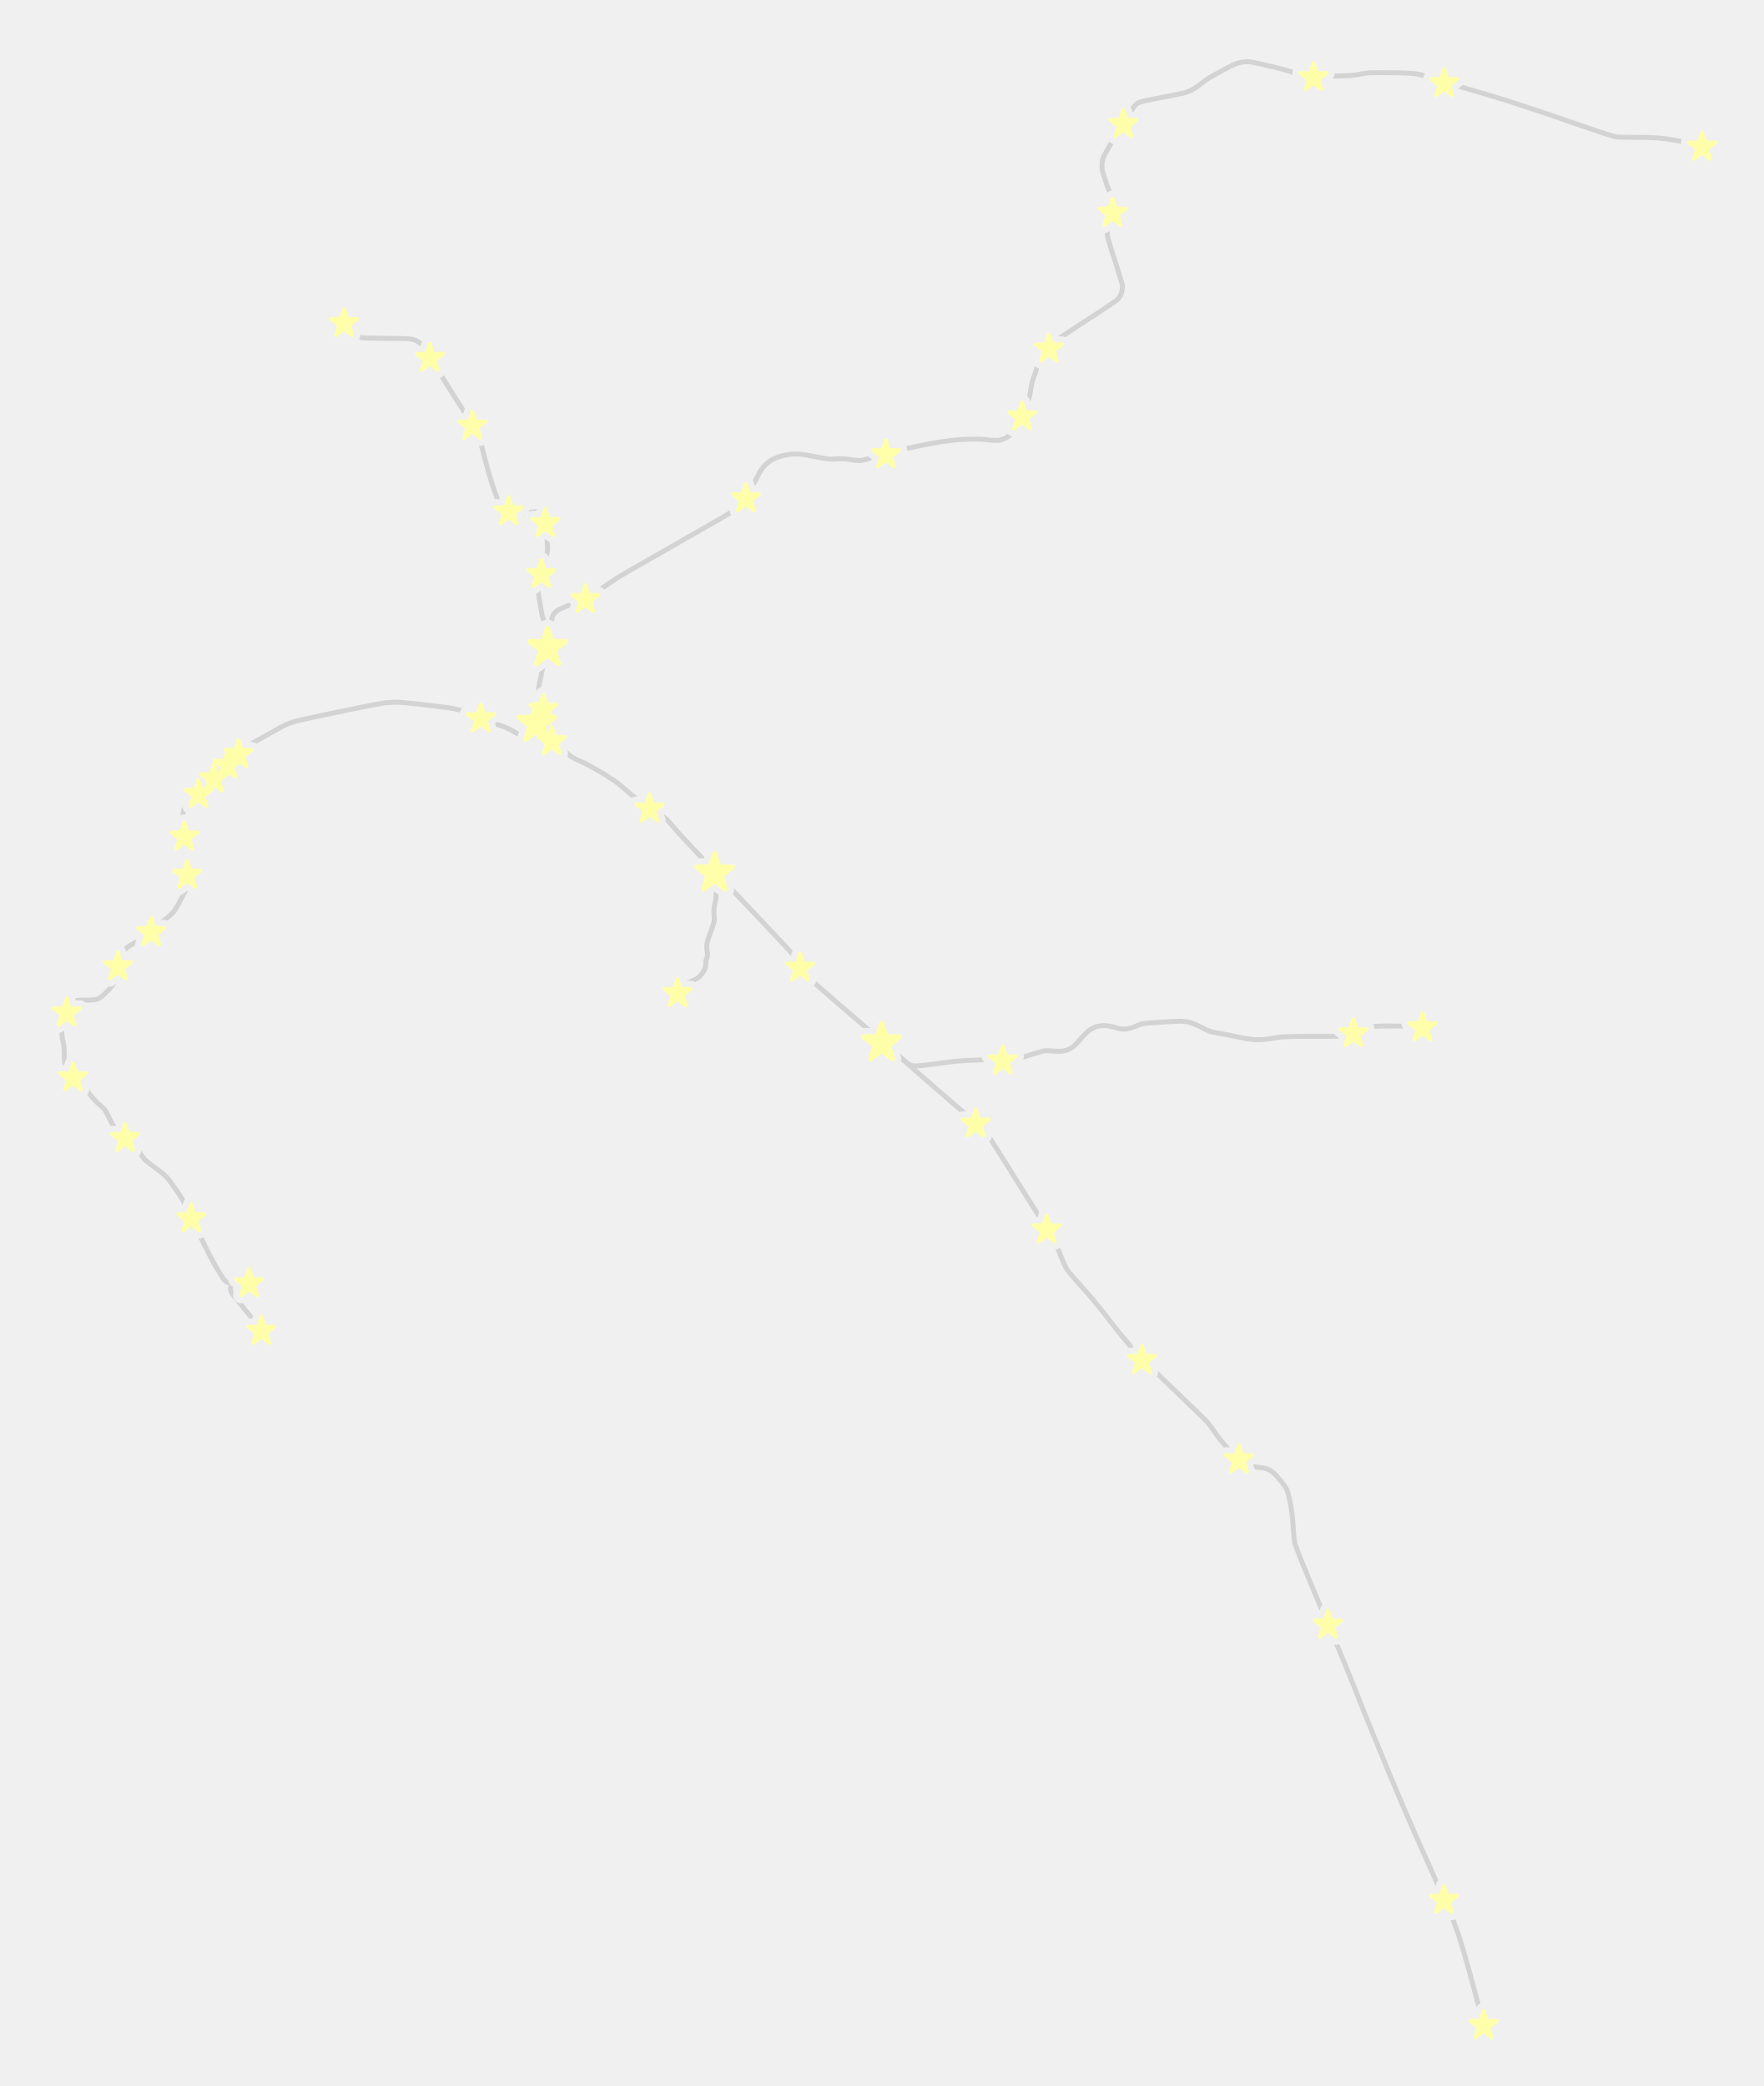
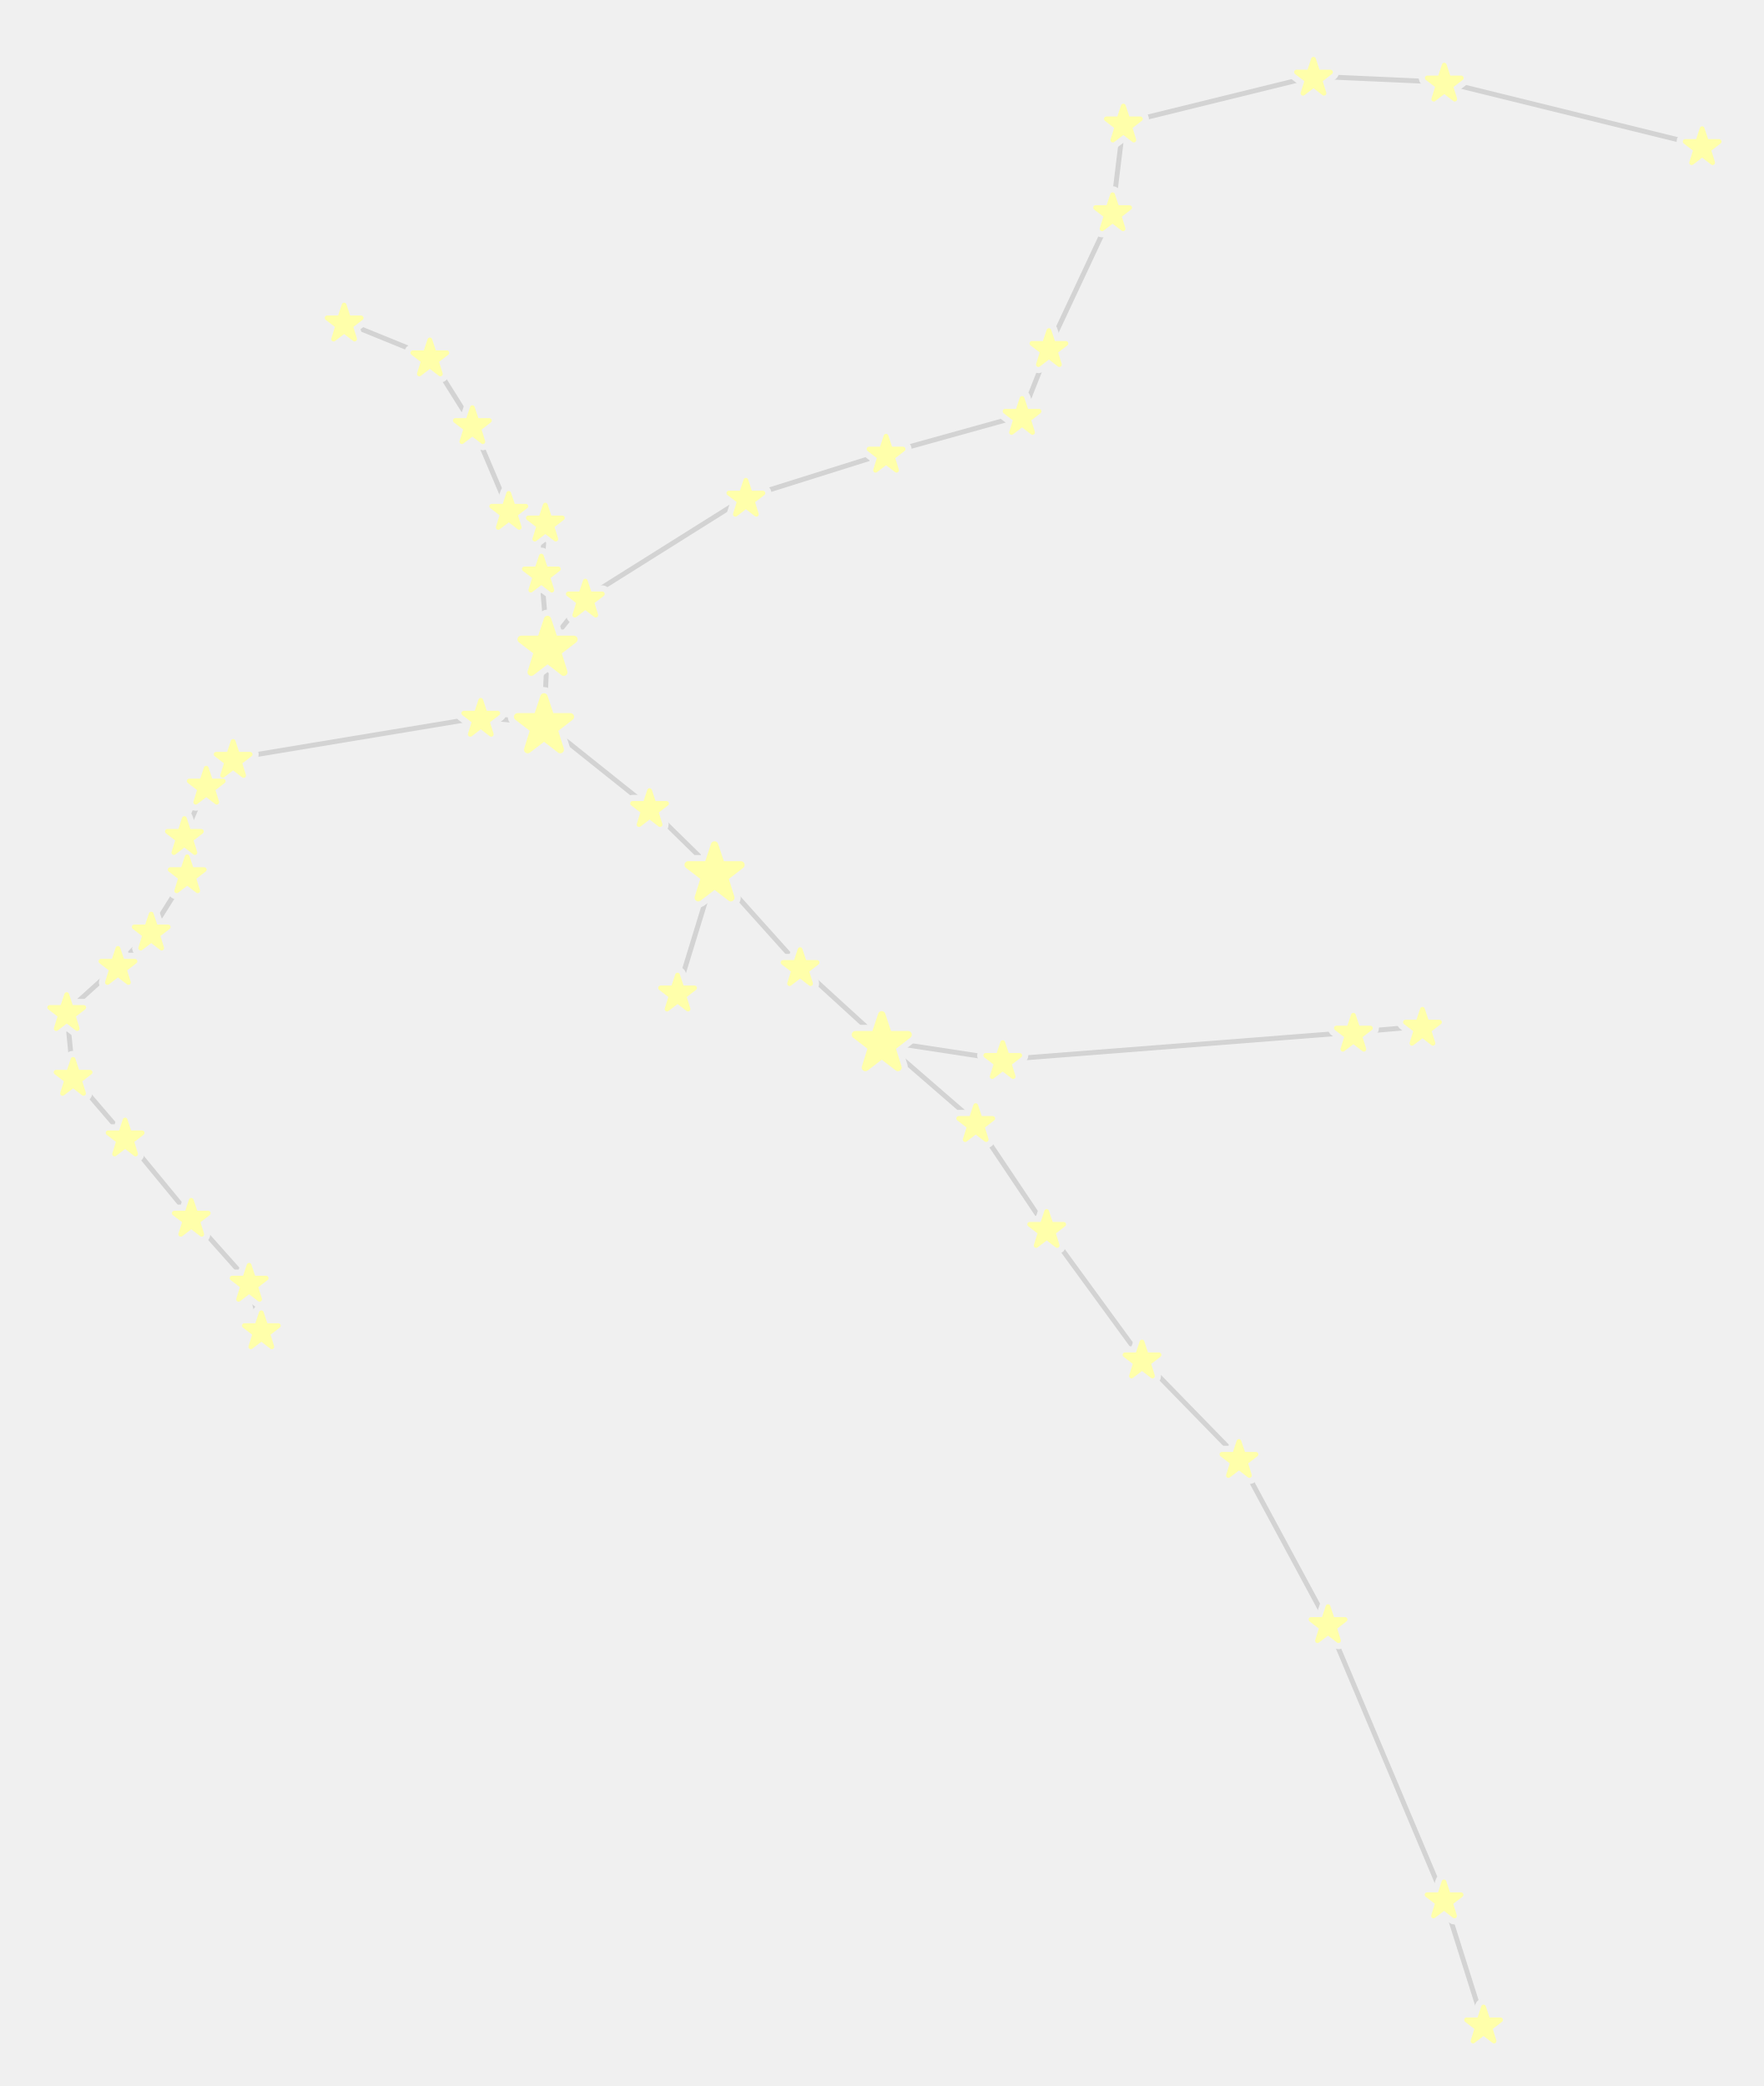
<svg xmlns="http://www.w3.org/2000/svg" width="3000" height="3548" viewBox="0 0 3000 3548">
  <defs>
    <path id="star" d="M100,39.332c0-3.332-2.636-6.029-5.935-6.169c0.004-0.012,0.004-0.024,0.009-0.035H65.461L55.863,4.341 c-0.004,0-0.009,0.001-0.014,0.001C55.058,1.833,52.738,0,49.967,0c-2.938,0-5.384,2.048-6.023,4.789 c-0.007-0.001-0.015,0-0.021-0.002l-9.45,28.341H6.336c-0.048-0.001-0.092-0.014-0.139-0.014C2.773,33.113,0,35.888,0,39.31 c0,1.884,0.857,3.55,2.185,4.687c-0.007,0.01-0.011,0.021-0.019,0.031L26.24,62.535l-8.961,28.683 c-0.364,0.789-0.582,1.659-0.582,2.587c0,3.422,2.775,6.195,6.198,6.195c1.405,0,2.687-0.484,3.727-1.272 c0.011,0.01,0.025,0.017,0.036,0.026L50.027,80.84l22.536,17.317C73.688,99.294,75.245,100,76.97,100 c3.424,0,6.198-2.773,6.198-6.195c0-0.748-0.154-1.456-0.397-2.121c0.016-0.002,0.029-0.01,0.045-0.012l-9.077-29.016l23.718-18.332 c-0.002-0.001-0.005-0.003-0.007-0.005C98.988,43.192,100,41.386,100,39.332z" />
    <mask id="gaps" maskUnits="userSpaceOnUse" x="0" y="0" width="3000" height="3548">
      <rect width="3000" height="3548" fill="#fff" />
      <g fill="#000" stroke="#000" stroke-linejoin="round">
-         <use href="#star" transform="translate(2497.7 3417.1) scale(0.51)" stroke-width="41.18" />
-         <use href="#star" transform="translate(2430.5 3204.3) scale(0.51)" stroke-width="41.18" />
-         <use href="#star" transform="translate(2233.2 2736.1) scale(0.51)" stroke-width="41.18" />
-         <use href="#star" transform="translate(2081.7 2455.2) scale(0.51)" stroke-width="41.18" />
-         <use href="#star" transform="translate(1916.8 2286) scale(0.51)" stroke-width="41.18" />
-         <use href="#star" transform="translate(419 2236.3) scale(0.51)" stroke-width="41.18" />
-         <use href="#star" transform="translate(398.2 2155.5) scale(0.51)" stroke-width="41.18" />
-         <use href="#star" transform="translate(1754.7 2064) scale(0.51)" stroke-width="41.18" />
-         <use href="#star" transform="translate(299.8 2045) scale(0.51)" stroke-width="41.18" />
-         <use href="#star" transform="translate(187.3 1908.4) scale(0.51)" stroke-width="41.18" />
-         <use href="#star" transform="translate(1634 1883.9) scale(0.51)" stroke-width="41.18" />
-         <use href="#star" transform="translate(98.8 1805.3) scale(0.51)" stroke-width="41.18" />
-         <use href="#star" transform="translate(1679.9 1776.7) scale(0.51)" stroke-width="41.18" />
-         <use href="#star" transform="translate(2276.3 1730.2) scale(0.51)" stroke-width="41.18" />
-         <use href="#star" transform="translate(2393.8 1720.1) scale(0.51)" stroke-width="41.18" />
-         <use href="#star" transform="translate(88 1695.1) scale(0.51)" stroke-width="41.18" />
-         <use href="#star" transform="translate(1126.9 1661.9) scale(0.51)" stroke-width="41.18" />
-         <use href="#star" transform="translate(1335.3 1618.6) scale(0.51)" stroke-width="41.18" />
-         <use href="#star" transform="translate(175.1 1616.6) scale(0.51)" stroke-width="41.18" />
-         <use href="#star" transform="translate(231.7 1558.2) scale(0.51)" stroke-width="41.18" />
-         <use href="#star" transform="translate(292.9 1460.7) scale(0.51)" stroke-width="41.18" />
-         <use href="#star" transform="translate(288.1 1395.7) scale(0.51)" stroke-width="41.18" />
-         <use href="#star" transform="translate(1079.3 1348.1) scale(0.51)" stroke-width="41.18" />
-         <use href="#star" transform="translate(312.1 1323.2) scale(0.51)" stroke-width="41.18" />
-         <use href="#star" transform="translate(338.5 1296.8) scale(0.51)" stroke-width="41.18" />
-         <use href="#star" transform="translate(361.8 1273.7) scale(0.51)" stroke-width="41.18" />
-         <use href="#star" transform="translate(380.2 1255.4) scale(0.51)" stroke-width="41.18" />
-         <use href="#star" transform="translate(913 1233.4) scale(0.51)" stroke-width="41.18" />
-         <use href="#star" transform="translate(792.2 1194.6) scale(0.51)" stroke-width="41.18" />
-         <use href="#star" transform="translate(898.9 1178.5) scale(0.51)" stroke-width="41.18" />
-         <use href="#star" transform="translate(970 991.8) scale(0.51)" stroke-width="41.18" />
-         <use href="#star" transform="translate(895.2 949.3) scale(0.51)" stroke-width="41.18" />
-         <use href="#star" transform="translate(902 862.5) scale(0.51)" stroke-width="41.18" />
-         <use href="#star" transform="translate(839.8 842.6) scale(0.51)" stroke-width="41.18" />
-         <use href="#star" transform="translate(1243.1 820.3) scale(0.51)" stroke-width="41.18" />
-         <use href="#star" transform="translate(1481.5 745.4) scale(0.51)" stroke-width="41.18" />
-         <use href="#star" transform="translate(777.9 696.8) scale(0.51)" stroke-width="41.18" />
-         <use href="#star" transform="translate(1712.8 681.1) scale(0.51)" stroke-width="41.18" />
-         <use href="#star" transform="translate(705.6 581.6) scale(0.51)" stroke-width="41.18" />
-         <use href="#star" transform="translate(1758.5 565.7) scale(0.51)" stroke-width="41.18" />
-         <use href="#star" transform="translate(559.8 522.3) scale(0.51)" stroke-width="41.18" />
-         <use href="#star" transform="translate(1866.8 334.7) scale(0.51)" stroke-width="41.18" />
-         <use href="#star" transform="translate(2869.5 222.3) scale(0.51)" stroke-width="41.18" />
-         <use href="#star" transform="translate(1885.1 183.8) scale(0.51)" stroke-width="41.18" />
-         <use href="#star" transform="translate(2430.9 114.2) scale(0.51)" stroke-width="41.18" />
-         <use href="#star" transform="translate(2208.5 104.2) scale(0.51)" stroke-width="41.18" />
-         <use href="#star" transform="translate(1465.1 1736.3) scale(0.69)" stroke-width="30.43" />
-         <use href="#star" transform="translate(1180.9 1447.5) scale(0.69)" stroke-width="30.43" />
-         <use href="#star" transform="translate(878.3 1192.9) scale(0.69)" stroke-width="30.43" />
-         <use href="#star" transform="translate(896.8 1064) scale(0.69)" stroke-width="30.43" />
+         <use href="#star" transform="translate(2490.2 3409.6) scale(0.66)" stroke-width="31.82" />
+         <use href="#star" transform="translate(2423 3196.8) scale(0.66)" stroke-width="31.82" />
+         <use href="#star" transform="translate(2225.7 2728.6) scale(0.66)" stroke-width="31.82" />
+         <use href="#star" transform="translate(2074.2 2447.7) scale(0.66)" stroke-width="31.82" />
+         <use href="#star" transform="translate(1909.3 2278.5) scale(0.66)" stroke-width="31.82" />
+         <use href="#star" transform="translate(411.5 2228.8) scale(0.66)" stroke-width="31.82" />
+         <use href="#star" transform="translate(390.7 2148) scale(0.66)" stroke-width="31.82" />
+         <use href="#star" transform="translate(1747.2 2056.5) scale(0.66)" stroke-width="31.82" />
+         <use href="#star" transform="translate(292.3 2037.5) scale(0.66)" stroke-width="31.82" />
+         <use href="#star" transform="translate(179.8 1900.9) scale(0.66)" stroke-width="31.82" />
+         <use href="#star" transform="translate(1626.5 1876.4) scale(0.66)" stroke-width="31.82" />
+         <use href="#star" transform="translate(91.3 1797.8) scale(0.66)" stroke-width="31.82" />
+         <use href="#star" transform="translate(1672.4 1769.2) scale(0.66)" stroke-width="31.82" />
+         <use href="#star" transform="translate(2268.8 1722.7) scale(0.66)" stroke-width="31.82" />
+         <use href="#star" transform="translate(2386.3 1712.6) scale(0.66)" stroke-width="31.82" />
+         <use href="#star" transform="translate(80.5 1687.6) scale(0.66)" stroke-width="31.82" />
+         <use href="#star" transform="translate(1119.4 1654.4) scale(0.66)" stroke-width="31.82" />
+         <use href="#star" transform="translate(1327.8 1611.1) scale(0.66)" stroke-width="31.82" />
+         <use href="#star" transform="translate(167.6 1609.1) scale(0.66)" stroke-width="31.82" />
+         <use href="#star" transform="translate(224.2 1550.7) scale(0.66)" stroke-width="31.82" />
+         <use href="#star" transform="translate(285.4 1453.2) scale(0.66)" stroke-width="31.82" />
+         <use href="#star" transform="translate(280.6 1388.2) scale(0.66)" stroke-width="31.82" />
+         <use href="#star" transform="translate(1071.8 1340.6) scale(0.66)" stroke-width="31.82" />
+         <use href="#star" transform="translate(317.8 1302.5) scale(0.66)" stroke-width="31.82" />
+         <use href="#star" transform="translate(363.5 1257) scale(0.66)" stroke-width="31.82" />
+         <use href="#star" transform="translate(784.7 1187.1) scale(0.66)" stroke-width="31.82" />
+         <use href="#star" transform="translate(962.5 984.3) scale(0.66)" stroke-width="31.82" />
+         <use href="#star" transform="translate(887.7 941.8) scale(0.66)" stroke-width="31.82" />
+         <use href="#star" transform="translate(894.5 855) scale(0.66)" stroke-width="31.82" />
+         <use href="#star" transform="translate(832.3 835.1) scale(0.66)" stroke-width="31.82" />
+         <use href="#star" transform="translate(1235.6 812.8) scale(0.66)" stroke-width="31.82" />
+         <use href="#star" transform="translate(1474 737.9) scale(0.66)" stroke-width="31.82" />
+         <use href="#star" transform="translate(770.4 689.3) scale(0.66)" stroke-width="31.82" />
+         <use href="#star" transform="translate(1705.3 673.6) scale(0.66)" stroke-width="31.82" />
+         <use href="#star" transform="translate(698.1 574.1) scale(0.66)" stroke-width="31.82" />
+         <use href="#star" transform="translate(1751 558.2) scale(0.66)" stroke-width="31.82" />
+         <use href="#star" transform="translate(552.3 514.8) scale(0.66)" stroke-width="31.82" />
+         <use href="#star" transform="translate(1859.3 327.2) scale(0.66)" stroke-width="31.82" />
+         <use href="#star" transform="translate(2862 214.8) scale(0.66)" stroke-width="31.82" />
+         <use href="#star" transform="translate(1877.6 176.3) scale(0.66)" stroke-width="31.82" />
+         <use href="#star" transform="translate(2423.4 106.7) scale(0.66)" stroke-width="31.82" />
+         <use href="#star" transform="translate(2201 96.7) scale(0.66)" stroke-width="31.82" />
+         <use href="#star" transform="translate(1448.5 1719.7) scale(1.023)" stroke-width="20.53" />
+         <use href="#star" transform="translate(1164.2 1430.9) scale(1.023)" stroke-width="20.53" />
+         <use href="#star" transform="translate(874.1 1179) scale(1.023)" stroke-width="20.53" />
+         <use href="#star" transform="translate(880.1 1047.3) scale(1.023)" stroke-width="20.53" />
      </g>
    </mask>
  </defs>
  <g mask="url(#gaps)" fill="none" stroke="#d3d3d3" stroke-width="8.4" stroke-linecap="round" stroke-linejoin="round">
-     <path d="M912.8 1227.4 L910.5 1232.4 L909.6 1234.9 L909.2 1236.7 L909.2 1238.2 L909.5 1239.5 L909.8 1240.7 L910.2 1241.6 L910.7 1242.3 L911.1 1242.8 L912.4 1243.6 L914.6 1244.8 L917.5 1246.4 L921.2 1248.3 L924.8 1250.2 L928.1 1252.1 L931.9 1254.5 L938.5 1258.9" />
-     <path d="M912.8 1227.4 L907 1239 L904.2 1244.4 L902.5 1247.5 L901.1 1249.5 L900 1250.4 L898.9 1251.2 L897.7 1251.8 L896.5 1252.2 L895.1 1252.4 L893.6 1252.5 L891.9 1252.4 L890.1 1252.1 L888 1251.6 L885.2 1250.5 L881.5 1248.6 L876.9 1246.1 L871.5 1242.8 L865.8 1239.9 L859.8 1237.2 L853.4 1234.8 L846.8 1232.7 L840.6 1230.6 L834.9 1228.3 L828.4 1225.4 L817.7 1220.1" />
+     <path d="M925.2 1230.1 L817.7 1220.1" />
    <path d="M313.6 1421.2 L318.4 1486.2" />
-     <path d="M912.8 1227.4 L924.4 1204" />
-     <path d="M318.4 1486.2 L318.9 1494.4 L319.1 1498.5 L319.1 1501.4 L319 1503.8 L318.8 1505.9 L317.4 1509.8 L314.9 1515.5 L311.2 1523 L306.4 1532.3 L302.2 1539.9 L298.6 1545.9 L295.7 1550.2 L293.4 1552.8 L289.6 1556.4 L284.3 1561.1 L275.6 1568.5 L257.2 1583.7" />
-     <path d="M2895 247.8 L2856.3 239.8 L2834.7 236.3 L2817.3 234.5 L2799.9 233.7 L2782.4 233.7 L2768.4 233.5 L2757.9 233.3 L2751 233 L2747.5 232.6 L2734.3 228.7 L2711.4 221.2 L2678.8 210.1 L2636.5 195.5 L2597.5 182.4 L2561.8 170.8 L2522 158.7 L2456.4 139.7" />
-     <path d="M920.7 974.8 L925.7 958 L928 950 L929.4 945.2 L930.2 941.8 L930.6 939.7 L930.9 937.6 L931.1 935.6 L931.2 933.5 L931.3 931.4 L931 927.3 L930.6 921.2 L929.7 910.6 L927.5 888" />
-     <path d="M1499.6 1770.8 L1556.6 1820.7 L1585.6 1846 L1605.6 1863.3 L1626.5 1881.4 L1659.5 1909.4" />
-     <path d="M1499.6 1770.8 L1428.2 1709.3 L1396.2 1681.6 L1379.6 1667.1 L1370.6 1659.1 L1369.2 1657.6 L1367.8 1655.7 L1366.3 1653.6 L1364.4 1650.4 L1360.8 1644.1" />
-     <path d="M2523.2 3442.6 L2499.8 3356 L2487.8 3313.8 L2479.4 3287.2 L2470.4 3262.9 L2456 3229.8" />
-     <path d="M1499.6 1770.8 L1524.1 1791.9 L1535.3 1801.5 L1541.4 1806.6 L1545 1809.5 L1546.1 1810.2 L1547.4 1810.9 L1548.6 1811.4 L1549.9 1811.9 L1551.2 1812.4 L1553.1 1812.7 L1555.5 1812.8 L1558.5 1812.9 L1562 1812.8 L1568.9 1812.2 L1579.3 1811 L1593.2 1809.2 L1610.5 1806.8 L1627.8 1804.9 L1645.1 1803.6 L1666.7 1802.8 L1705.4 1802.2" />
-     <path d="M313.6 1421.2 L312.2 1401.6 L311.6 1392.3 L311.4 1386.9 L311.5 1383.2 L311.8 1381.1 L312.2 1379.3 L312.6 1377.6 L313.2 1376.1 L313.7 1374.9 L314.4 1373.6 L315.1 1372.4 L315.9 1371.3 L316.7 1370.2 L318.6 1368.1 L321.4 1365.1 L326.6 1359.8 L337.6 1348.7" />
-     <path d="M124.3 1830.8 L133.3 1838.9 L138.5 1844.1 L143.1 1849.2 L147.9 1855.1 L153.1 1861.7 L157.8 1867.5 L162.3 1872.4 L166.3 1876.4 L170 1879.6 L173.1 1882.4 L175.6 1884.9 L177.5 1886.9 L178.7 1888.6 L180.3 1891.1 L182.1 1894.5 L184.3 1898.7 L186.8 1903.7 L188.9 1907.9 L190.8 1911.3 L192.3 1913.8 L193.4 1915.6 L194.6 1917.3 L195.9 1918.9 L197.3 1920.5 L198.8 1922 L200.6 1923.7 L202.8 1925.7 L206.1 1928.5 L212.8 1933.9" />
-     <path d="M1215.4 1482 L1181.5 1446.1 L1165.2 1428.7 L1155.2 1417.8 L1147.7 1409.3 L1142.7 1403.4 L1138.6 1398.7 L1135.3 1395.1 L1132.9 1392.7 L1131.2 1391.4 L1128.5 1389.4 L1124.7 1386.8 L1118.3 1382.5 L1104.8 1373.6" />
-     <path d="M1215.4 1482 L1217.1 1483.9 L1217.9 1484.9 L1218.3 1485.6 L1218.4 1486.2 L1218.3 1486.7 L1218.1 1487.4 L1217.6 1488.2 L1216.9 1489.1 L1216 1490.2 L1215.4 1491.2 L1214.9 1492.1 L1214.6 1492.9 L1214.4 1493.6 L1214.5 1494.9 L1214.9 1497 L1215.4 1499.7 L1216.1 1503.1 L1216.8 1506.1 L1217.2 1508.9 L1217.6 1511.3 L1217.8 1513.4 L1217.9 1515.6 L1218 1518.1 L1218 1520.7 L1218 1523.5 L1217.7 1526.5 L1217.3 1529.5 L1216.7 1532.8 L1215.9 1536.2 L1215.3 1539.4 L1214.8 1542.5 L1214.4 1545.5 L1214.3 1548.3 L1214.2 1551 L1214.3 1553.8 L1214.4 1556.6 L1214.7 1559.3 L1214.9 1561.9 L1214.9 1564.3 L1214.7 1566.5 L1214.3 1568.6 L1213.3 1572.1 L1211.6 1577 L1209.3 1583.4 L1206.4 1591.3 L1204.2 1597.9 L1202.8 1603.2 L1202 1607.3 L1202 1610.1 L1202.2 1612.8 L1202.4 1615.6 L1202.8 1618.4 L1203.2 1621.1 L1203.4 1623.7 L1203.2 1626 L1202.6 1628.1 L1201.8 1630 L1201.2 1631.9 L1200.7 1633.9 L1200.5 1635.9 L1200.5 1638 L1200.4 1640 L1200.3 1641.7 L1200 1643.2 L1199.8 1644.6 L1199.3 1646.1 L1198.7 1647.7 L1198 1649.5 L1197.1 1651.4 L1195.9 1653.3 L1194.5 1655.3 L1192.9 1657.3 L1191.1 1659.4 L1189.4 1661.2 L1187.9 1662.6 L1186.5 1663.7 L1185.4 1664.4 L1183.2 1665.5 L1180 1667 L1175.9 1668.9 L1170.8 1671.2 L1166.7 1673.1 L1163.7 1674.7 L1161.6 1676 L1160.6 1677 L1159.4 1678.2 L1158.1 1679.8 L1156.2 1682.3 L1152.4 1687.4" />
-     <path d="M1892.3 360.2 L1887.7 374 L1885.5 381.1 L1884.4 385.9 L1883.7 390 L1883.4 393.5 L1883.3 396.8 L1883.5 399.8 L1883.9 402.8 L1884.5 405.5 L1886.3 412 L1889.5 422.4 L1894 436.6 L1899.8 454.5 L1904.1 468.5 L1907.2 478.6 L1908.8 484.6 L1909 486.7 L1909 489 L1908.8 491.3 L1908.4 493.9 L1907.8 496.6 L1907.1 499.1 L1906.2 501.3 L1905.2 503.3 L1904.1 505.1 L1902.9 506.8 L1901.6 508.4 L1900.1 509.9 L1898.6 511.2 L1891.5 516.1 L1879 524.5 L1861.1 536.3 L1837.6 551.6 L1819.6 563.4 L1807.1 571.6 L1800 576.4 L1798.3 577.7 L1796.3 579.4 L1794 581.5 L1790.7 584.7 L1784 591.2" />
-     <path d="M200.6 1642.1 L198.9 1653.5 L198 1659.1 L197.3 1662.7 L196.6 1665.5 L196 1667.5 L195.1 1669.5 L194 1671.7 L192.6 1673.9 L191 1676.2 L189 1678.8 L186.5 1681.7 L183.5 1684.9 L180.1 1688.4 L177.1 1691.3 L174.5 1693.7 L172.4 1695.4 L170.7 1696.7 L168.9 1697.7 L167.1 1698.6 L165.2 1699.4 L163.1 1700 L160.1 1700.5 L155.9 1700.8 L150.7 1701 L144.4 1701 L139.4 1701 L135.5 1701.1 L132.9 1701.3 L131.5 1701.5 L130.3 1701.7 L129.3 1701.9 L128.5 1702.2 L127.9 1702.5 L127.2 1702.9 L126.3 1703.6 L125.4 1704.3 L124.4 1705.3 L123 1706.8 L121.3 1709.1 L118.8 1712.8 L113.5 1720.6" />
-     <path d="M124.3 1830.8 L120.5 1827.2 L118.3 1824.7 L116.6 1822 L114.8 1818.7 L113.1 1814.9 L111.7 1811.8 L110.7 1809.2 L110.1 1807.2 L109.8 1805.8 L109.6 1803.2 L109.5 1799.4 L109.3 1794.3 L109.2 1788 L108.9 1782.3 L108.3 1777.1 L107.5 1772.5 L106.4 1768.4 L105.7 1763.6 L105.2 1758.1 L105 1751.9 L105.1 1744.9 L105.6 1738.8 L106.7 1733.6 L108.8 1728.4 L113.5 1720.6" />
-     <path d="M927.5 888 L926.6 880.9 L926.1 877.6 L925.7 875.7 L925.3 874.5 L924.9 873.9 L924.4 873.3 L923.6 872.6 L922.7 871.8 L921.6 871.1 L920.4 870.5 L919.1 870 L917.8 869.8 L916.4 869.7 L913.3 870 L908.4 870.5 L901.9 871.4 L893.6 872.6 L887 873.5 L882.2 874 L879.1 874 L877.7 873.8 L876 873.2 L874.1 872.4 L871.1 871 L865.3 868.1" />
-     <path d="M731.1 607.1 L723.2 595.2 L719.3 589.6 L716.8 586.3 L714.7 584 L713.1 582.7 L711.5 581.5 L710.1 580.6 L708.7 579.8 L707.5 579.2 L706 578.6 L704.4 578.1 L702.5 577.6 L700.5 577.1 L698.3 576.7 L695.8 576.4 L693.2 576.1 L690.4 576 L684.3 575.8 L674.9 575.6 L662.1 575.5 L646 575.4 L633.5 575.2 L624.4 575 L618.8 574.8 L616.7 574.6 L614.8 574.3 L613.2 573.9 L611.7 573.4 L610.4 572.9 L609 572.2 L607.5 571.2 L606 570.1 L604.3 568.9 L602.5 567.3 L600.4 565.4 L598.2 563.2 L595.8 560.6 L593.5 558.2 L591.5 555.8 L589.2 552.9 L585.3 547.8" />
-     <path d="M2419.3 1745.6 L2376.8 1745.2 L2357.2 1745.1 L2346.4 1745.3 L2339.6 1745.6 L2336.9 1746.1 L2332.9 1747.1 L2327.6 1748.4 L2319.2 1750.7 L2301.8 1755.7" />
-     <path d="M405.7 1280.9 L387.3 1299.2" />
-     <path d="M2107.2 2480.7 L2097.8 2472.3 L2092.7 2467.6 L2088.7 2463.7 L2084.9 2459.7 L2081.1 2455.5 L2077.2 2450.9 L2073.1 2445.6 L2068.9 2439.9 L2064.5 2433.6 L2060.7 2428.3 L2057.7 2424.1 L2055.2 2420.9 L2053.4 2418.7 L2045.3 2410.6 L2030.8 2396.5 L2003.3 2370 L1942.3 2311.5" />
-     <path d="M2107.2 2480.7 L2112 2484.8 L2114.6 2486.9 L2116.6 2488.4 L2118.4 2489.7 L2120.2 2490.7 L2122.1 2491.7 L2124 2492.5 L2126 2493.2 L2128 2493.8 L2130.7 2494.3 L2134.1 2494.9 L2138.3 2495.5 L2143.1 2496.1 L2147.1 2496.6 L2150.2 2497.1 L2152.4 2497.6 L2153.8 2498 L2155.2 2498.5 L2156.8 2499.2 L2158.5 2500.1 L2160.4 2501 L2162.3 2502.3 L2164.2 2503.7 L2166.2 2505.4 L2168.2 2507.3 L2170.5 2509.7 L2173.1 2512.6 L2175.9 2515.9 L2179 2519.7 L2181.6 2523 L2183.7 2525.7 L2185.3 2528 L2186.5 2529.8 L2187.6 2531.8 L2188.6 2534 L2189.6 2536.4 L2190.5 2539 L2191.6 2543 L2192.8 2548.5 L2194.2 2555.3 L2195.8 2563.6 L2197.1 2572.4 L2198.2 2581.7 L2199.1 2591.7 L2199.8 2602.1 L2200.5 2610.7 L2201.1 2617.3 L2201.6 2621.9 L2202.1 2624.7 L2204.8 2632.2 L2209.5 2644.6 L2216.4 2661.8 L2225.4 2683.8 L2233.4 2703.1 L2240.4 2719.7 L2247.6 2736.4 L2258.7 2761.6" />
-     <path d="M1104.8 1373.6 L1088.3 1362.3 L1079.9 1356.4 L1074.1 1352 L1069.2 1347.9 L1065.1 1344.1 L1060.6 1340.2 L1055.8 1336.2 L1050.5 1332.1 L1044.9 1328 L1038.2 1323.5 L1030.6 1318.6 L1021.9 1313.4 L1012.2 1307.8 L1003.7 1303 L996.3 1299.1 L990 1296 L984.9 1293.8 L980.6 1291.8 L977.1 1290.1 L974.5 1288.7 L972.7 1287.6 L970.1 1285.6 L966.7 1282.7 L962.4 1278.8 L957.3 1274.1 L952.8 1270 L948.8 1266.6 L944.8 1263.4 L938.5 1258.9" />
-     <path d="M200.6 1642.1 L202.7 1633.5 L203.8 1629.2 L204.8 1626.4 L205.7 1624.1 L206.8 1622.2 L207.7 1620.6 L208.7 1619.1 L209.6 1617.8 L210.5 1616.8 L211.7 1615.5 L213.2 1614.1 L215.1 1612.5 L217.2 1610.8 L220 1608.9 L223.2 1606.9 L227 1604.8 L231.4 1602.5 L235.8 1599.9 L240.4 1596.8 L246.4 1592.4 L257.2 1583.7" />
-     <path d="M1507 770.9 L1486.6 777.3 L1476.9 780.2 L1471 781.8 L1466.7 782.8 L1463.9 783.3 L1460.3 783.4 L1455.8 783.1 L1450.5 782.4 L1444.3 781.4 L1438.4 780.7 L1432.9 780.3 L1427.7 780.3 L1422.8 780.6 L1418.6 780.8 L1415.1 780.9 L1412.4 780.9 L1410.3 780.8 L1406.3 780.3 L1400.4 779.3 L1392.7 778 L1383.1 776.1 L1375.2 774.7 L1369 773.6 L1364.5 772.9 L1361.7 772.6 L1358.7 772.3 L1355.6 772.2 L1352.3 772.2 L1348.8 772.3 L1345.1 772.6 L1341.4 773.1 L1337.4 773.7 L1333.3 774.6 L1329.6 775.5 L1326.2 776.4 L1323.3 777.4 L1320.7 778.4 L1318.2 779.5 L1316 780.5 L1314 781.5 L1312.2 782.6 L1310.4 783.7 L1308.7 784.9 L1307 786.1 L1305.3 787.4 L1303.8 788.8 L1302.2 790.2 L1300.7 791.6 L1299.3 793.2 L1297.9 794.7 L1296.6 796.4 L1295.3 798 L1294.1 799.8 L1292.5 802.5 L1290.5 806.1 L1288.1 810.8 L1285.3 816.4 L1282.4 821.9 L1279.4 827.4 L1275.6 834 L1268.6 845.8" />
-     <path d="M924.4 1204 L926.5 1199.5 L927.4 1197.3 L927.9 1195.9 L928.2 1194.9 L928.3 1194.2 L928.2 1193.4 L927.9 1192.4 L927.5 1191.3 L926.9 1190.1 L925.9 1188.6 L924.7 1187 L923.2 1185.1 L921.4 1183 L919.8 1181.1 L918.7 1179.4 L917.8 1177.9 L917.2 1176.6 L916.8 1175.3 L916.5 1174 L916.2 1172.6 L916 1171.2 L916.9 1165.8 L918.7 1156.2 L922.6 1138.2 L931.3 1098.5" />
-     <path d="M920.7 974.8 L917.6 985.1 L916.2 990.4 L915.5 994.1 L915.1 997.3 L914.9 1000.1 L915.3 1004.9 L916.1 1011.8 L917.5 1020.8 L919.4 1031.8 L920.9 1040.4 L922.1 1046.6 L923 1050.3 L923.5 1051.6 L924.4 1053.3 L925.6 1055.4 L927.2 1057.9 L929.1 1060.9 L930.7 1063.6 L932 1066 L932.9 1068.2 L933.5 1070.2 L934 1072.1 L934.3 1073.8 L934.5 1075.3 L934.5 1076.7 L934.3 1079 L933.9 1082.1 L933.1 1087.4 L931.3 1098.5" />
-     <path d="M444.5 2261.8 L417.7 2228.8 L405.6 2213.8 L399.3 2205.9 L395.7 2201.4 L394.9 2200.2 L394.1 2199.1 L393.5 2197.9 L392.9 2196.6 L392.3 2195.3 L392 2194 L391.9 2192.7 L391.9 2191.4 L392.2 2190 L392.6 2188.8 L393.3 2187.6 L394.1 2186.6 L395.1 2185.7 L397.1 2184.9 L400 2184.3 L403.9 2183.9 L408.8 2183.6 L412.9 2183.2 L416.3 2182.8 L419.4 2182.2 L423.7 2181" />
-     <path d="M2456 3229.8 L2417.5 3143.4 L2396.4 3095.5 L2380 3057.2 L2363.9 3019 L2348.2 2980.8 L2334.6 2947.7 L2323.1 2919.5 L2313.8 2896.3 L2306.7 2878 L2299 2858.8 L2290.7 2838.5 L2279.7 2811.7 L2258.7 2761.6" />
-     <path d="M387.3 1299.2 L364 1322.3" />
-     <path d="M865.3 868.1 L858.6 864.4 L855.3 862.4 L853.2 860.7 L851.5 859.1 L850.2 857.5 L848.2 853.7 L845.7 847.6 L842.6 839.3 L838.8 828.7 L834.9 816.6 L830.8 802.9 L826.6 787.5 L822.3 770.6 L818.7 757.2 L816 747.5 L814.1 741.3 L812.9 738.8 L811.6 736.1 L810.1 733.2 L807.8 729.4 L803.4 722.3" />
-     <path d="M1892.3 360.2 L1894 354.6 L1894.8 351.8 L1895.1 349.8 L1895.3 348.1 L1895.2 346.8 L1894.7 344.6 L1893.6 341.7 L1892 338.1 L1889.9 333.6 L1887.7 328.4 L1885.3 322.2 L1882.8 315.1 L1880.1 307.2 L1878 300.7 L1876.4 295.7 L1875.4 292.2 L1874.9 290.1 L1874.6 287.9 L1874.4 285.5 L1874.3 282.9 L1874.3 280.1 L1874.4 277.6 L1874.6 275.6 L1874.8 273.8 L1875.1 272.5 L1875.6 271 L1876.1 269.3 L1876.8 267.5 L1877.6 265.6 L1879.5 261.9 L1882.5 256.4 L1886.6 249 L1891.8 239.9 L1896.4 232 L1900.4 225.4 L1904.4 218.8 L1910.6 209.3" />
-     <path d="M1268.6 845.8 L1263.9 852.6 L1261.1 856.2 L1258.8 858.9 L1256.3 861.4 L1253.6 863.7 L1251.1 865.8 L1248.6 867.7 L1246.2 869.5 L1243.9 871.1 L1231 878.7 L1207.3 892.4 L1173.1 912 L1128.1 937.7 L1093.4 957.6 L1068.8 971.7 L1054.4 980.1 L1050.3 982.6 L1045.3 985.9 L1039.5 989.8 L1032.8 994.3 L1025.4 999.6 L1018.6 1004.1 L1012.6 1008 L1006 1011.7 L995.5 1017.3" />
-     <path d="M2456.4 139.7 L2434.6 132.6 L2423.7 129.3 L2416.4 127.3 L2410.4 125.9 L2405.5 125.2 L2397.9 124.6 L2387.4 124.1 L2374.2 123.8 L2358.1 123.7 L2345.3 123.6 L2335.9 123.7 L2329.8 123.8 L2327 124.1 L2323.2 124.6 L2318.3 125.3 L2312.5 126.3 L2305.6 127.5 L2296.6 128.4 L2285.5 129 L2268.5 129.4 L2234 129.7" />
-     <path d="M1784 591.2 L1777.4 598.1 L1774.2 601.7 L1772.2 604.1 L1770.7 606.2 L1769.6 608 L1768.4 610.9 L1766.9 614.8 L1765.3 619.8 L1763.5 625.8 L1761.7 631.3 L1760.1 636.3 L1758.5 640.7 L1757.1 644.6 L1755.7 649.3 L1754.5 654.7 L1753.3 660.9 L1752.3 667.8 L1750.7 674.8 L1748.6 681.8 L1745.3 690.6 L1738.3 706.6" />
-     <path d="M1910.6 209.3 L1920.6 193.7 L1925.3 186.5 L1927.9 182.5 L1929.8 180 L1930.7 178.9 L1931.7 178 L1932.7 177.1 L1933.8 176.2 L1935 175.4 L1936.7 174.6 L1939 173.8 L1941.8 172.9 L1945.1 172 L1951.4 170.6 L1960.7 168.7 L1972.9 166.3 L1988 163.4 L2000 161 L2008.9 159.1 L2014.7 157.8 L2017.3 157 L2020.1 156 L2023 154.8 L2026 153.4 L2029.1 151.8 L2032.6 149.7 L2036.3 147.2 L2040.4 144.3 L2044.8 140.9 L2048.6 138 L2051.7 135.7 L2054.1 134 L2055.9 132.9 L2059.5 130.8 L2065 127.7 L2072.4 123.6 L2081.5 118.6 L2089.3 114.5 L2095.5 111.3 L2100.2 109.2 L2103.5 108 L2106.7 107 L2109.7 106.2 L2112.6 105.6 L2115.4 105.3 L2118.1 105.1 L2120.9 105 L2123.7 105.1 L2126.5 105.3 L2132.1 106.3 L2140.7 108.1 L2152.1 110.7 L2166.4 114 L2178.8 117.1 L2189.2 120 L2197.7 122.6 L2204.3 124.9 L2209.8 126.7 L2214.1 128 L2217.3 128.8 L2219.4 129.1 L2221.7 129.4 L2224.2 129.6 L2227.5 129.7 L2234 129.7" />
-     <path d="M731.1 607.1 L750.8 639.2 L761.9 657.1 L771 671.5 L782.5 689.5 L803.4 722.3" />
-     <path d="M337.6 1348.7 L364 1322.3" />
-     <path d="M931.3 1098.5 L935 1073.4 L936.8 1062 L937.8 1055.8 L938.6 1052 L939 1050.6 L939.5 1049.3 L940 1048.1 L940.6 1046.8 L941.3 1045.6 L942.1 1044.4 L942.9 1043.3 L943.8 1042.2 L944.7 1041.2 L945.7 1040.2 L946.8 1039.3 L947.8 1038.5 L949 1037.7 L951.8 1036.3 L956.2 1034.3 L962.4 1031.7 L970.1 1028.5 L976.8 1025.8 L982.4 1023.4 L987.8 1021 L995.5 1017.3" />
-     <path d="M1215.4 1482 L1288.6 1559.3 L1321.5 1594.2 L1338.6 1612.5 L1348 1622.8 L1349.6 1625 L1351.4 1627.7 L1353.3 1630.8 L1355.9 1635.3 L1360.8 1644.1" />
-     <path d="M325.3 2070.5 L343.1 2107.9 L352.3 2126.7 L359 2139.5 L364.9 2150.5 L370.3 2159.5 L374.5 2166.6 L377.6 2171.6 L379.5 2174.7 L380.4 2175.8 L381.3 2176.9 L382.3 2177.8 L383.3 2178.8 L384.4 2179.6 L385.7 2180.4 L387.3 2181.1 L389.1 2181.8 L391.1 2182.3 L393.8 2182.7 L397.3 2183 L401.4 2183.2 L406.3 2183.2 L410.6 2183.1 L414.3 2182.9 L418 2182.3 L423.7 2181" />
-     <path d="M1659.5 1909.4 L1667.2 1916.2 L1671.1 1919.7 L1673.7 1922.3 L1675.8 1924.6 L1677.6 1926.8 L1685.2 1938.3 L1698.6 1959.3 L1724 1999.8 L1780.2 2089.5" />
-     <path d="M1780.2 2089.5 L1789 2103.9 L1793.8 2112.6 L1797.5 2120.4 L1801.2 2128.8 L1804.8 2137.9 L1808 2145.5 L1810.7 2151.5 L1812.9 2156.1 L1814.7 2159.1 L1818.8 2164.5 L1825.3 2172.2 L1834.2 2182.3 L1845.4 2194.8 L1856.4 2207.5 L1867.1 2220.4 L1877.6 2233.5 L1887.8 2246.8 L1896.4 2257.8 L1903.4 2266.6 L1908.7 2273.1 L1912.4 2277.2 L1915.8 2281.2 L1918.9 2285 L1921.6 2288.7 L1924.1 2292.1 L1926.8 2295.5 L1929.8 2299 L1934.1 2303.5 L1942.3 2311.5" />
-     <path d="M325.3 2070.5 L316.7 2052.5 L311.3 2042.3 L306.4 2034 L300.9 2025.6 L294.8 2017.1 L289.7 2010.1 L285.7 2004.9 L282.7 2001.3 L280.7 1999.3 L277.4 1996.5 L272.7 1992.8 L266.7 1988.3 L259.4 1982.9 L253.6 1978.4 L249.3 1974.9 L246.4 1972.4 L245.1 1970.8 L243.1 1968.3 L240.7 1965 L237.6 1960.7 L234 1955.5 L230.3 1950.8 L226.6 1946.5 L221.7 1941.7 L212.8 1933.9" />
-     <path d="M1507 770.9 L1515.3 768.6 L1524.6 766.4 L1537.7 763.6 L1555.6 759.9 L1578.2 755.4 L1598.5 751.8 L1616.5 749.2 L1632.1 747.7 L1645.4 747.1 L1656.9 746.9 L1666.7 747 L1674.7 747.4 L1680.9 748.1 L1686.1 748.7 L1690.3 749 L1693.4 749.1 L1695.5 749.1 L1697.4 749 L1699.1 748.8 L1700.7 748.5 L1702.1 748.2 L1703.7 747.7 L1705.7 747 L1707.9 746.1 L1710.5 744.9 L1712.9 743.6 L1715.2 742.1 L1717.4 740.5 L1719.5 738.7 L1721.4 736.9 L1723.1 735.1 L1724.5 733.3 L1725.7 731.6 L1727.3 728.9 L1729.2 725.3 L1732.2 719.2 L1738.3 706.6" />
-     <path d="M1705.4 1802.2 L1715.4 1802 L1720.6 1801.7 L1724.2 1801.5 L1727.3 1801.1 L1730.1 1800.7 L1734.7 1799.5 L1741 1797.7 L1749.2 1795.2 L1759.2 1792 L1767.2 1789.6 L1773.3 1788 L1777.3 1787.1 L1779.4 1787 L1782.2 1787 L1785.7 1787.2 L1789.9 1787.5 L1794.7 1787.9 L1799.1 1788.1 L1802.9 1788.1 L1806.2 1787.9 L1808.9 1787.4 L1811.5 1786.8 L1813.8 1786.2 L1815.9 1785.5 L1817.9 1784.6 L1819.7 1783.7 L1821.6 1782.7 L1823.3 1781.6 L1825.1 1780.4 L1827.7 1778.1 L1831.1 1774.7 L1835.4 1770.1 L1840.5 1764.4 L1844.8 1759.8 L1848.2 1756.3 L1850.7 1753.9 L1852.4 1752.6 L1854.3 1751.3 L1856.3 1750.1 L1858.6 1748.9 L1861.2 1747.7 L1863.7 1746.7 L1866.4 1745.8 L1869.1 1745.2 L1871.8 1744.7 L1874.6 1744.4 L1877.3 1744.3 L1880.1 1744.3 L1882.9 1744.6 L1886.1 1745.1 L1889.9 1745.9 L1894.1 1746.9 L1898.8 1748.3 L1902.9 1749.3 L1906.3 1750 L1909 1750.3 L1911.1 1750.4 L1913.4 1750.3 L1915.8 1750.1 L1918.4 1749.7 L1921.1 1749.1 L1923.9 1748.4 L1926.9 1747.4 L1930 1746.2 L1933.2 1744.8 L1936.1 1743.6 L1938.7 1742.6 L1941 1741.8 L1943 1741.3 L1948 1740.6 L1956 1739.9 L1967 1739.1 L1981 1738.2 L1992.1 1737.5 L2000.5 1737.1 L2006.1 1736.9 L2008.9 1737 L2011.5 1737.2 L2013.9 1737.4 L2016.2 1737.7 L2018.3 1738 L2020.5 1738.4 L2022.9 1739 L2025.4 1739.7 L2028.1 1740.5 L2031.5 1741.8 L2035.6 1743.6 L2040.5 1745.9 L2046.1 1748.8 L2050.8 1751.1 L2054.6 1752.8 L2057.5 1754.1 L2059.5 1754.7 L2062.3 1755.5 L2066.1 1756.3 L2070.7 1757.1 L2076.3 1758 L2082.6 1759.1 L2089.8 1760.5 L2097.9 1762.1 L2106.8 1764.1 L2114.5 1765.6 L2121 1766.8 L2126.4 1767.6 L2130.5 1768 L2134.9 1768.3 L2139.4 1768.3 L2144.1 1768.2 L2149 1768 L2154.4 1767.4 L2160.3 1766.7 L2166.6 1765.7 L2173.5 1764.4 L2184.3 1763.5 L2198.9 1762.9 L2217.4 1762.7 L2239.8 1762.7 L2257.1 1762.7 L2269.3 1762.6 L2276.4 1762.3 L2278.5 1762 L2281.3 1761.4 L2284.9 1760.5 L2290.4 1759 L2301.8 1755.7" />
-     <path d="M405.7 1280.9 L409.9 1276.9 L412.4 1274.7 L414.5 1273.1 L416.7 1271.5 L419 1270 L424.6 1266.7 L433.4 1261.7 L445.5 1254.9 L460.7 1246.4 L472.8 1239.7 L481.8 1234.9 L487.5 1232 L490.1 1230.9 L493.4 1229.7 L497.3 1228.4 L502 1227 L507.4 1225.6 L519.5 1222.9 L538.3 1218.8 L563.8 1213.4 L596 1206.7 L621.5 1201.5 L640.4 1197.8 L652.6 1195.7 L658.2 1195.2 L663.4 1194.8 L668.3 1194.5 L672.8 1194.4 L677 1194.4 L684.9 1194.9 L696.3 1196 L711.5 1197.6 L730.2 1199.8 L745.3 1201.6 L756.8 1203 L764.6 1204 L768.7 1204.7 L773.2 1205.6 L777.9 1206.7 L783 1207.9 L788.4 1209.4 L793.1 1210.7 L797.2 1211.9 L800.5 1212.9 L803.2 1213.7 L805.9 1214.7 L808.5 1215.7 L811.8 1217.2 L817.7 1220.1" />
+     <path d="M318.4 1486.2 L257.2 1583.7" />
+     <path d="M2895 247.8 L2456.4 139.7" />
+     <path d="M920.7 974.8 L927.5 888" />
+     <path d="M1499.6 1770.8 L1659.5 1909.4" />
+     <path d="M1499.6 1770.8 L1360.8 1644.1" />
+     <path d="M2523.2 3442.6 L2456 3229.8" />
+     <path d="M1499.6 1770.8 L1705.4 1802.2" />
+     <path d="M313.6 1421.2 L350.8 1335.5" />
+     <path d="M124.3 1830.8 L212.8 1933.9" />
+     <path d="M1215.4 1482 L1104.8 1373.6" />
+     <path d="M1215.4 1482 L1152.4 1687.4" />
+     <path d="M1892.3 360.2 L1784 591.2" />
+     <path d="M200.6 1642.1 L113.5 1720.6" />
+     <path d="M124.3 1830.8 L113.5 1720.6" />
+     <path d="M927.5 888 L865.3 868.1" />
+     <path d="M731.1 607.1 L585.3 547.8" />
+     <path d="M2419.3 1745.6 L2301.8 1755.7" />
+     <path d="M2107.2 2480.7 L1942.3 2311.5" />
+     <path d="M2107.2 2480.7 L2258.7 2761.6" />
+     <path d="M1104.8 1373.6 L925.2 1230.1" />
+     <path d="M200.6 1642.1 L257.2 1583.7" />
+     <path d="M1507 770.9 L1268.6 845.8" />
+     <path d="M925.2 1230.1 L931.3 1098.5" />
+     <path d="M920.7 974.8 L931.3 1098.5" />
+     <path d="M444.5 2261.8 L423.7 2181" />
+     <path d="M2456 3229.8 L2258.7 2761.6" />
+     <path d="M396.5 1290 L350.8 1335.5" />
+     <path d="M865.3 868.1 L803.4 722.3" />
+     <path d="M1892.3 360.2 L1910.6 209.3" />
+     <path d="M1268.6 845.8 L995.5 1017.3" />
+     <path d="M2456.4 139.7 L2234 129.7" />
+     <path d="M1784 591.2 L1738.3 706.6" />
+     <path d="M1910.6 209.3 L2234 129.7" />
+     <path d="M731.1 607.1 L803.4 722.3" />
+     <path d="M931.3 1098.5 L995.5 1017.3" />
+     <path d="M1215.4 1482 L1360.8 1644.1" />
+     <path d="M325.3 2070.5 L423.7 2181" />
+     <path d="M1659.5 1909.4 L1780.2 2089.5" />
+     <path d="M1780.2 2089.5 L1942.3 2311.5" />
+     <path d="M325.3 2070.5 L212.8 1933.9" />
+     <path d="M1507 770.9 L1738.3 706.6" />
+     <path d="M1705.4 1802.2 L2301.8 1755.7" />
+     <path d="M396.5 1290 L817.7 1220.1" />
  </g>
  <g fill="#ffffaa">
-     <use href="#star" transform="translate(2497.7 3417.1) scale(0.51)" />
-     <use href="#star" transform="translate(2430.5 3204.3) scale(0.51)" />
-     <use href="#star" transform="translate(2233.2 2736.1) scale(0.51)" />
-     <use href="#star" transform="translate(2081.7 2455.2) scale(0.51)" />
-     <use href="#star" transform="translate(1916.8 2286) scale(0.51)" />
-     <use href="#star" transform="translate(419 2236.3) scale(0.51)" />
-     <use href="#star" transform="translate(398.2 2155.5) scale(0.51)" />
-     <use href="#star" transform="translate(1754.7 2064) scale(0.51)" />
-     <use href="#star" transform="translate(299.8 2045) scale(0.51)" />
-     <use href="#star" transform="translate(187.3 1908.4) scale(0.51)" />
-     <use href="#star" transform="translate(1634 1883.9) scale(0.51)" />
-     <use href="#star" transform="translate(98.8 1805.3) scale(0.51)" />
-     <use href="#star" transform="translate(1679.9 1776.7) scale(0.51)" />
-     <use href="#star" transform="translate(2276.3 1730.2) scale(0.51)" />
-     <use href="#star" transform="translate(2393.8 1720.1) scale(0.51)" />
-     <use href="#star" transform="translate(88 1695.1) scale(0.51)" />
-     <use href="#star" transform="translate(1126.9 1661.9) scale(0.51)" />
-     <use href="#star" transform="translate(1335.3 1618.6) scale(0.51)" />
-     <use href="#star" transform="translate(175.1 1616.6) scale(0.51)" />
-     <use href="#star" transform="translate(231.7 1558.2) scale(0.51)" />
-     <use href="#star" transform="translate(292.9 1460.7) scale(0.51)" />
-     <use href="#star" transform="translate(288.1 1395.7) scale(0.51)" />
-     <use href="#star" transform="translate(1079.3 1348.1) scale(0.51)" />
-     <use href="#star" transform="translate(312.1 1323.2) scale(0.51)" />
-     <use href="#star" transform="translate(338.5 1296.8) scale(0.51)" />
-     <use href="#star" transform="translate(361.8 1273.7) scale(0.51)" />
-     <use href="#star" transform="translate(380.2 1255.4) scale(0.51)" />
-     <use href="#star" transform="translate(913 1233.4) scale(0.51)" />
-     <use href="#star" transform="translate(792.2 1194.6) scale(0.51)" />
-     <use href="#star" transform="translate(898.9 1178.5) scale(0.51)" />
-     <use href="#star" transform="translate(970 991.8) scale(0.51)" />
-     <use href="#star" transform="translate(895.2 949.3) scale(0.51)" />
-     <use href="#star" transform="translate(902 862.5) scale(0.51)" />
-     <use href="#star" transform="translate(839.8 842.6) scale(0.51)" />
-     <use href="#star" transform="translate(1243.1 820.3) scale(0.51)" />
-     <use href="#star" transform="translate(1481.5 745.4) scale(0.51)" />
-     <use href="#star" transform="translate(777.9 696.8) scale(0.51)" />
-     <use href="#star" transform="translate(1712.8 681.1) scale(0.51)" />
-     <use href="#star" transform="translate(705.6 581.6) scale(0.51)" />
-     <use href="#star" transform="translate(1758.5 565.7) scale(0.51)" />
-     <use href="#star" transform="translate(559.8 522.3) scale(0.51)" />
-     <use href="#star" transform="translate(1866.8 334.7) scale(0.51)" />
-     <use href="#star" transform="translate(2869.5 222.3) scale(0.51)" />
-     <use href="#star" transform="translate(1885.1 183.8) scale(0.51)" />
-     <use href="#star" transform="translate(2430.9 114.2) scale(0.51)" />
-     <use href="#star" transform="translate(2208.5 104.2) scale(0.51)" />
-     <use href="#star" transform="translate(1465.1 1736.3) scale(0.69)" />
-     <use href="#star" transform="translate(1180.9 1447.5) scale(0.69)" />
-     <use href="#star" transform="translate(878.3 1192.9) scale(0.69)" />
-     <use href="#star" transform="translate(896.8 1064) scale(0.69)" />
+     <use href="#star" transform="translate(2490.2 3409.6) scale(0.66)" />
+     <use href="#star" transform="translate(2423 3196.8) scale(0.66)" />
+     <use href="#star" transform="translate(2225.7 2728.6) scale(0.66)" />
+     <use href="#star" transform="translate(2074.2 2447.7) scale(0.66)" />
+     <use href="#star" transform="translate(1909.3 2278.5) scale(0.66)" />
+     <use href="#star" transform="translate(411.5 2228.8) scale(0.66)" />
+     <use href="#star" transform="translate(390.7 2148) scale(0.66)" />
+     <use href="#star" transform="translate(1747.2 2056.5) scale(0.66)" />
+     <use href="#star" transform="translate(292.3 2037.5) scale(0.66)" />
+     <use href="#star" transform="translate(179.8 1900.9) scale(0.66)" />
+     <use href="#star" transform="translate(1626.5 1876.4) scale(0.66)" />
+     <use href="#star" transform="translate(91.3 1797.8) scale(0.66)" />
+     <use href="#star" transform="translate(1672.4 1769.2) scale(0.66)" />
+     <use href="#star" transform="translate(2268.8 1722.7) scale(0.66)" />
+     <use href="#star" transform="translate(2386.3 1712.6) scale(0.66)" />
+     <use href="#star" transform="translate(80.5 1687.6) scale(0.66)" />
+     <use href="#star" transform="translate(1119.4 1654.4) scale(0.66)" />
+     <use href="#star" transform="translate(1327.8 1611.1) scale(0.66)" />
+     <use href="#star" transform="translate(167.6 1609.1) scale(0.66)" />
+     <use href="#star" transform="translate(224.2 1550.7) scale(0.66)" />
+     <use href="#star" transform="translate(285.4 1453.2) scale(0.66)" />
+     <use href="#star" transform="translate(280.6 1388.2) scale(0.66)" />
+     <use href="#star" transform="translate(1071.8 1340.6) scale(0.66)" />
+     <use href="#star" transform="translate(317.8 1302.5) scale(0.66)" />
+     <use href="#star" transform="translate(363.5 1257) scale(0.66)" />
+     <use href="#star" transform="translate(784.7 1187.1) scale(0.66)" />
+     <use href="#star" transform="translate(962.5 984.3) scale(0.66)" />
+     <use href="#star" transform="translate(887.7 941.8) scale(0.66)" />
+     <use href="#star" transform="translate(894.5 855) scale(0.66)" />
+     <use href="#star" transform="translate(832.3 835.1) scale(0.66)" />
+     <use href="#star" transform="translate(1235.6 812.8) scale(0.66)" />
+     <use href="#star" transform="translate(1474 737.9) scale(0.66)" />
+     <use href="#star" transform="translate(770.4 689.3) scale(0.66)" />
+     <use href="#star" transform="translate(1705.3 673.6) scale(0.66)" />
+     <use href="#star" transform="translate(698.1 574.1) scale(0.66)" />
+     <use href="#star" transform="translate(1751 558.2) scale(0.66)" />
+     <use href="#star" transform="translate(552.3 514.8) scale(0.66)" />
+     <use href="#star" transform="translate(1859.3 327.2) scale(0.66)" />
+     <use href="#star" transform="translate(2862 214.8) scale(0.66)" />
+     <use href="#star" transform="translate(1877.6 176.3) scale(0.66)" />
+     <use href="#star" transform="translate(2423.4 106.7) scale(0.66)" />
+     <use href="#star" transform="translate(2201 96.7) scale(0.66)" />
+     <use href="#star" transform="translate(1448.5 1719.7) scale(1.023)" />
+     <use href="#star" transform="translate(1164.2 1430.9) scale(1.023)" />
+     <use href="#star" transform="translate(874.1 1179) scale(1.023)" />
+     <use href="#star" transform="translate(880.1 1047.3) scale(1.023)" />
  </g>
</svg>
